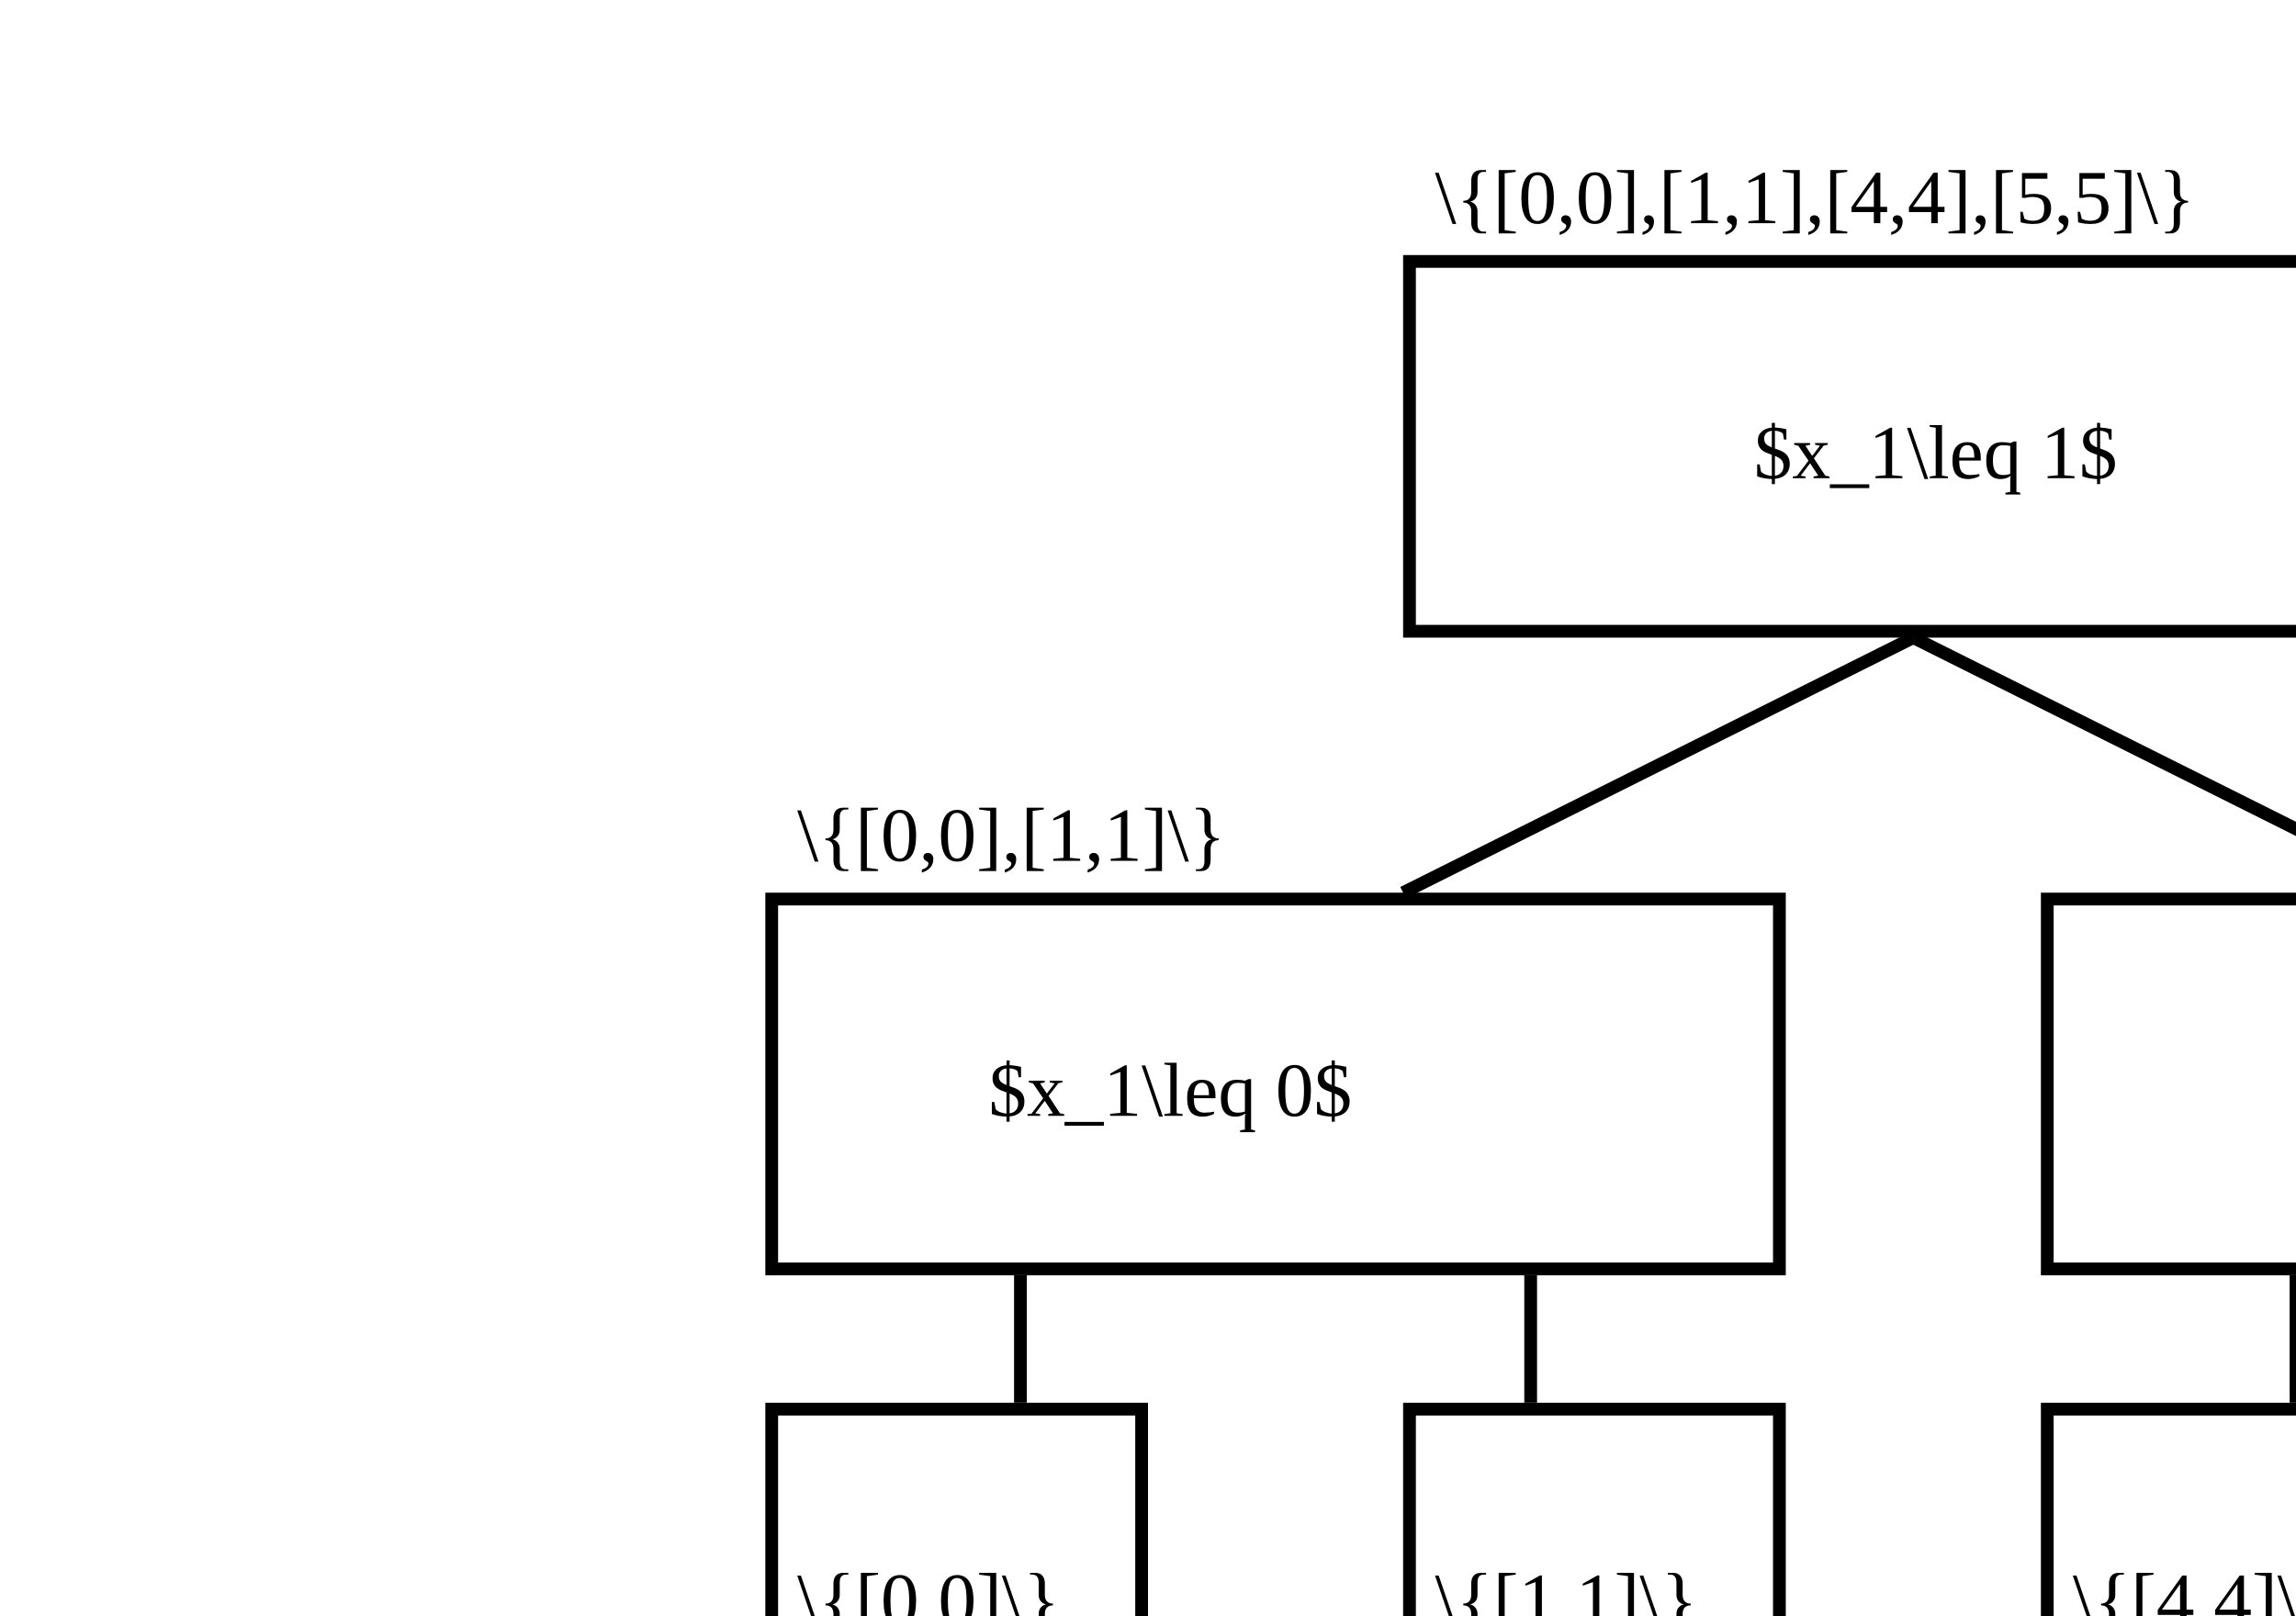
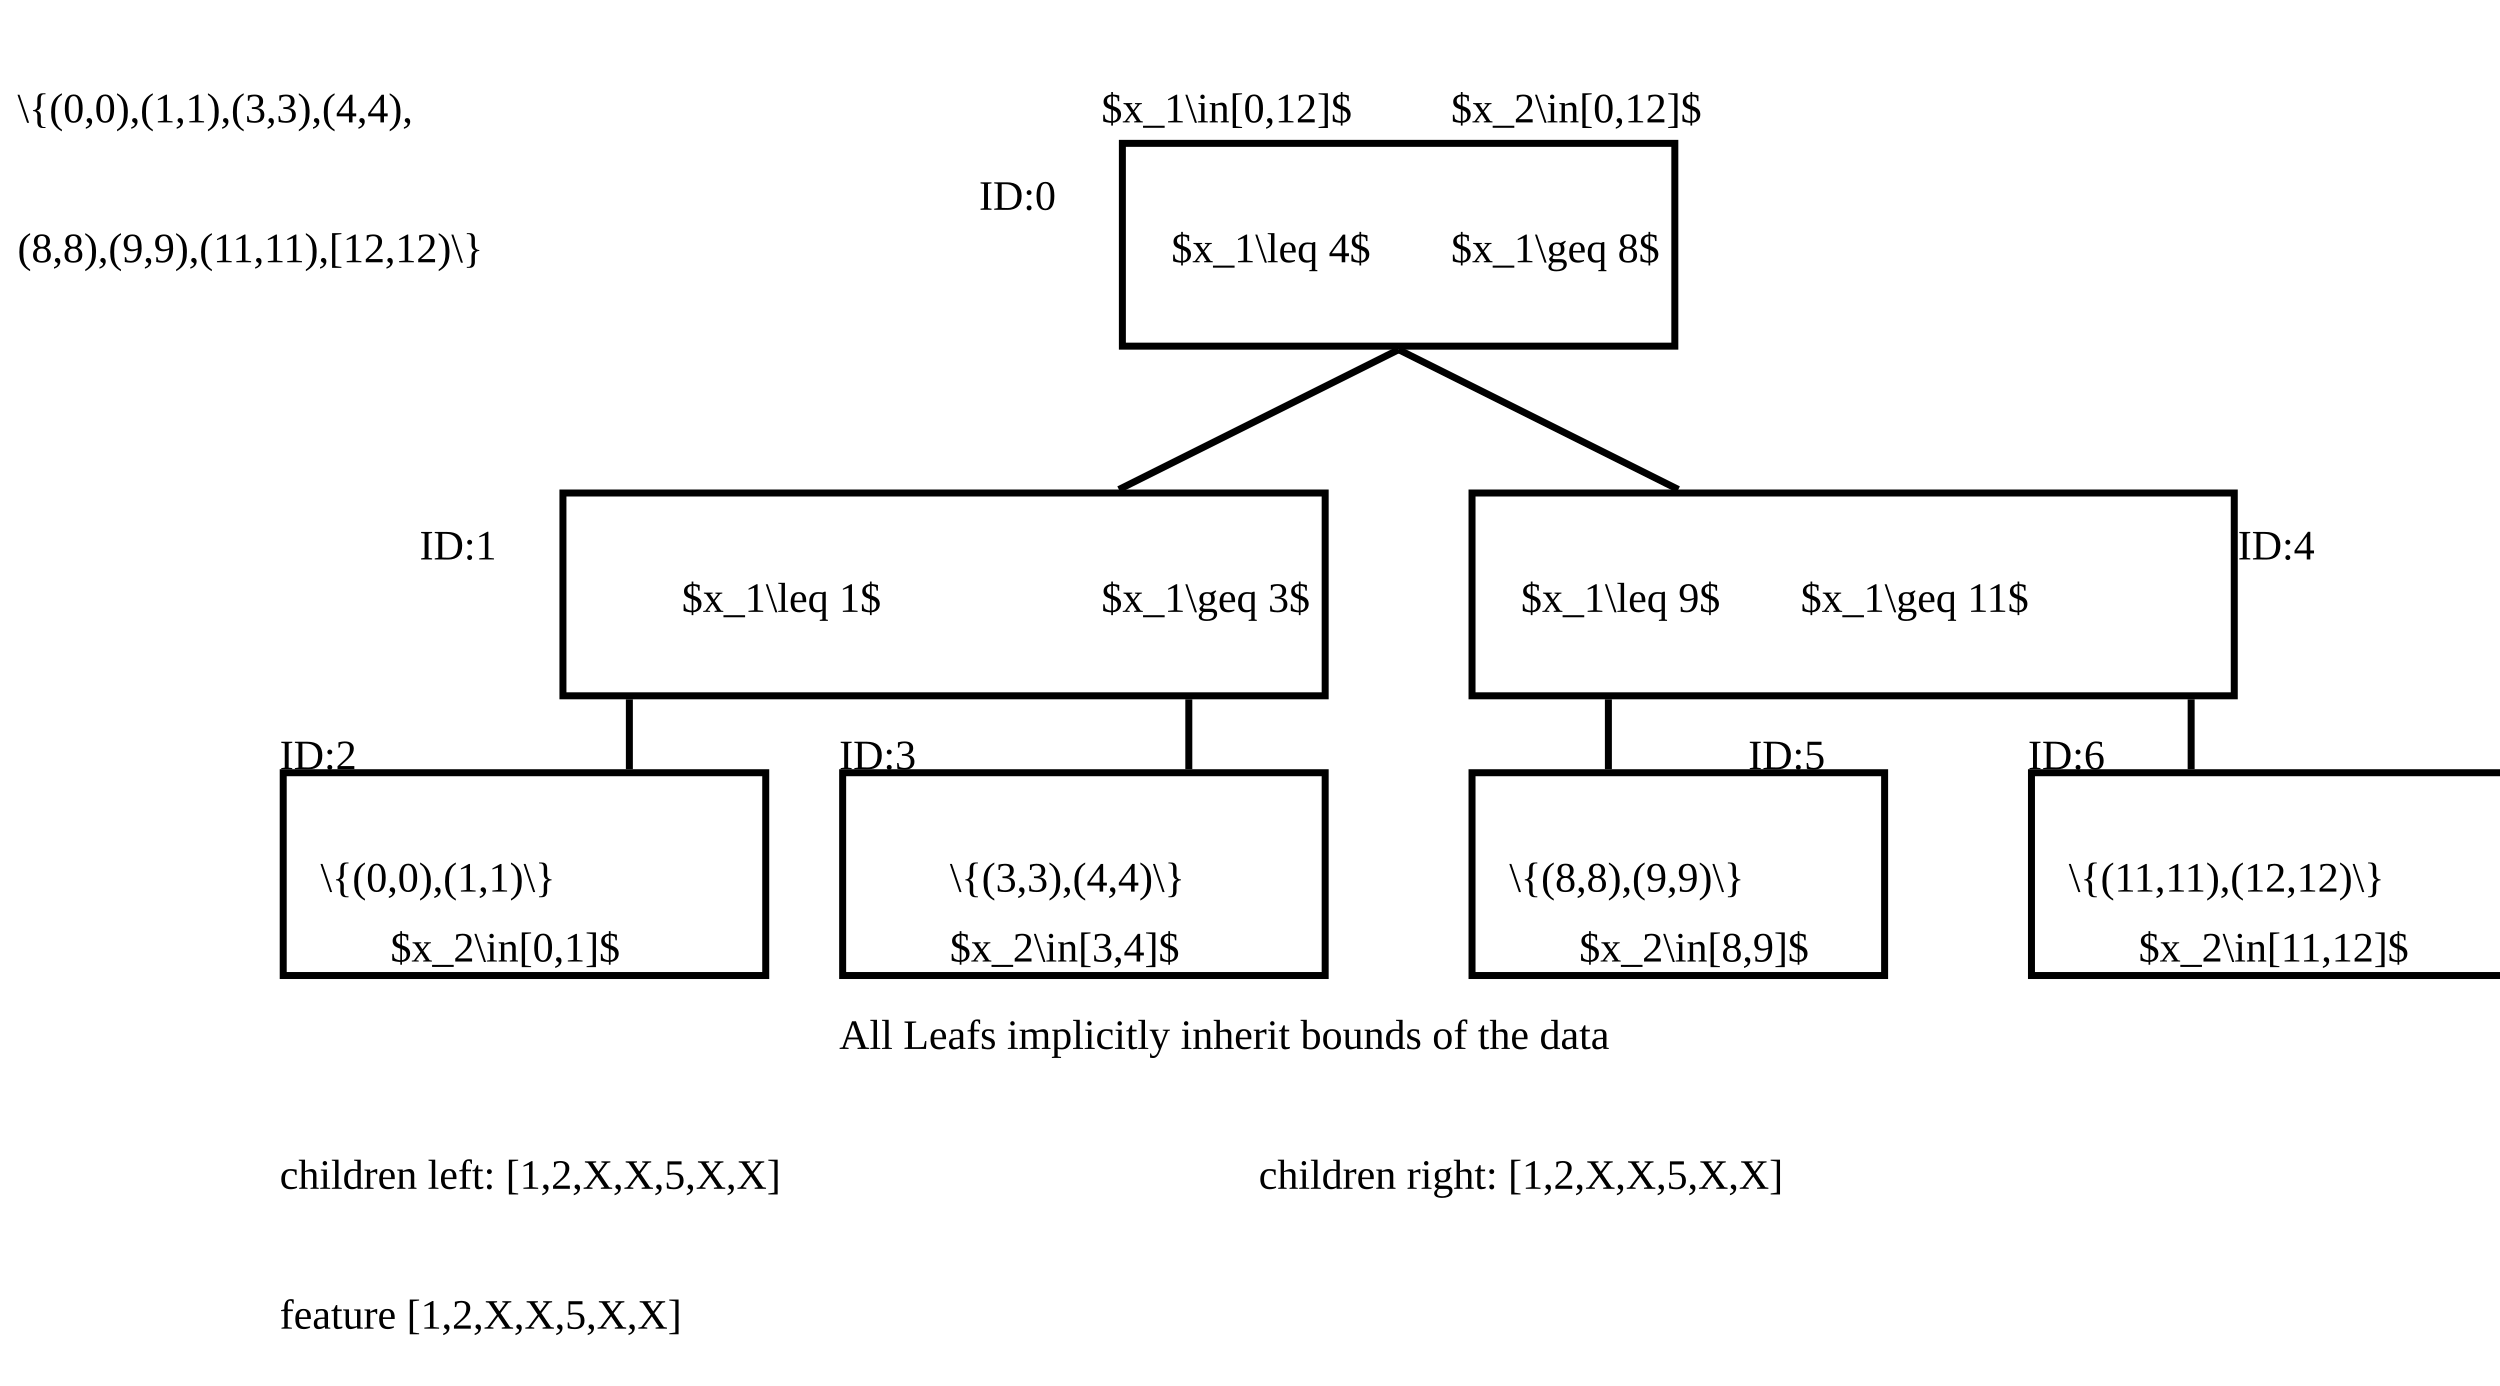
<svg xmlns="http://www.w3.org/2000/svg" xmlns:ns1="http://latexdraw.sourceforge.net/namespaces/latexdraw" version="1.1" baseProfile="full">
  <g>
    <g ns1:type="text" id="id1326706211" fill="black" ns1:position="bl">
-       <text x="225.0" y="35.0">\{[0,0],[1,1],[4,4],[5,5]\}</text>
+       <text x="5.0" y="35.0">\{(0,0),(1,1),(3,3),(4,4),</text>
    </g>
    <g ns1:type="text" id="id696188589" fill="black" ns1:position="bl">
-       <text x="275.0" y="75.0">$x_1\leq 1$</text>
+       <text x="335.0" y="75.0">$x_1\leq 4$</text>
    </g>
    <g ns1:type="rectangle" id="id120162511">
-       <rect x="221.0" y="41.0" width="158.0" height="58.0" ns1:borderPos="outer" stroke-width="2.0" stroke="black" fill="none" />
+       <rect x="321.0" y="41.0" width="158.0" height="58.0" ns1:borderPos="outer" stroke-width="2.0" stroke="black" fill="none" />
    </g>
    <g ns1:type="joinedLines" id="id1757549871">
-       <polyline points="300.0,100.0 220.0,140.0 " stroke-width="2.0" stroke="black" ns1:rotationAngle="0.0" />
+       <polyline points="400.0,100.0 320.0,140.0 " stroke-width="2.0" stroke="black" ns1:rotationAngle="0.0" />
    </g>
    <g ns1:type="joinedLines" id="id1742317558">
-       <polyline points="300.0,100.0 380.0,140.0 " stroke-width="2.0" stroke="black" ns1:rotationAngle="0.0" />
+       <polyline points="400.0,100.0 480.0,140.0 " stroke-width="2.0" stroke="black" ns1:rotationAngle="0.0" />
    </g>
    <g ns1:type="rectangle" id="id1637280574">
-       <rect x="121.0" y="141.0" width="158.0" height="58.0" ns1:borderPos="outer" stroke-width="2.0" stroke="black" fill="none" />
-     </g>
-     <g ns1:type="text" id="id1071163421" fill="black" ns1:position="bl">
-       <text x="125.0" y="135.0">\{[0,0],[1,1]\}</text>
+       <rect x="161.0" y="141.0" width="218.0" height="58.0" ns1:borderPos="outer" stroke-width="2.0" stroke="black" fill="none" />
    </g>
    <g ns1:type="rectangle" id="id167565636">
-       <rect x="321.0" y="141.0" width="158.0" height="58.0" ns1:borderPos="outer" stroke-width="2.0" stroke="black" fill="none" />
-     </g>
-     <g ns1:type="text" id="id1652839791" fill="black" ns1:position="bl">
-       <text x="385.0" y="135.0">\{[[5,5],[4,4]\}</text>
+       <rect x="421.0" y="141.0" width="218.0" height="58.0" ns1:borderPos="outer" stroke-width="2.0" stroke="black" fill="none" />
    </g>
    <g ns1:type="text" id="id1941788335" fill="black" ns1:position="bl">
-       <text x="155.0" y="175.0">$x_1\leq 0$</text>
+       <text x="195.0" y="175.0">$x_1\leq 1$</text>
    </g>
    <g ns1:type="text" id="id525354175" fill="black" ns1:position="bl">
-       <text x="375.0" y="175.0">$x_3\leq 0$</text>
+       <text x="435.0" y="175.0">$x_1\leq 9$</text>
    </g>
    <g ns1:type="rectangle" id="id1601662617">
-       <rect x="221.0" y="221.0" width="58.0" height="58.0" ns1:borderPos="outer" stroke-width="2.0" stroke="black" fill="none" />
+       <rect x="241.0" y="221.0" width="138.0" height="58.0" ns1:borderPos="outer" stroke-width="2.0" stroke="black" fill="none" />
    </g>
    <g ns1:type="rectangle" id="id31979937">
-       <rect x="121.0" y="221.0" width="58.0" height="58.0" ns1:borderPos="outer" stroke-width="2.0" stroke="black" fill="none" />
+       <rect x="81.0" y="221.0" width="138.0" height="58.0" ns1:borderPos="outer" stroke-width="2.0" stroke="black" fill="none" />
    </g>
    <g ns1:type="rectangle" id="id1329941020">
-       <rect x="421.0" y="221.0" width="58.0" height="58.0" ns1:borderPos="outer" stroke-width="2.0" stroke="black" fill="none" />
+       <rect x="581.0" y="221.0" width="138.0" height="58.0" ns1:borderPos="outer" stroke-width="2.0" stroke="black" fill="none" />
    </g>
    <g ns1:type="rectangle" id="id1463970862">
-       <rect x="321.0" y="221.0" width="58.0" height="58.0" ns1:borderPos="outer" stroke-width="2.0" stroke="black" fill="none" />
+       <rect x="421.0" y="221.0" width="118.0" height="58.0" ns1:borderPos="outer" stroke-width="2.0" stroke="black" fill="none" />
    </g>
    <g ns1:type="joinedLines" id="id504938644">
-       <polyline points="160.0,200.0 160.0,220.0 160.0,220.0 " stroke-width="2.0" stroke="black" fill="none" ns1:rotationAngle="0.0" />
+       <polyline points="180,200.0 180,220.0 180,220.0 " stroke-width="2.0" stroke="black" fill="none" ns1:rotationAngle="0.0" />
    </g>
    <g ns1:type="joinedLines" id="id193087025">
-       <polyline points="240.0,200.0 240.0,220.0 " stroke-width="2.0" stroke="black" ns1:rotationAngle="0.0" />
+       <polyline points="340.0,200.0 340.0,220.0 " stroke-width="2.0" stroke="black" ns1:rotationAngle="0.0" />
    </g>
    <g ns1:type="joinedLines" id="id843770934">
-       <polyline points="360.0,200.0 360.0,220.0 " stroke-width="2.0" stroke="black" ns1:rotationAngle="0.0" />
+       <polyline points="460.0,200.0 460.0,220.0 " stroke-width="2.0" stroke="black" ns1:rotationAngle="0.0" />
    </g>
    <g ns1:type="joinedLines" id="id299882982">
-       <polyline points="440.0,200.0 440.0,220.0 " stroke-width="2.0" stroke="black" ns1:rotationAngle="0.0" />
+       <polyline points="626.667,200.0 626.667,220.0 " stroke-width="2.0" stroke="black" ns1:rotationAngle="0.0" />
    </g>
    <g ns1:type="text" id="id644801841" fill="black" ns1:position="bl">
-       <text x="125.0" y="255.0">\{[0,0]\}</text>
+       <text x="91.667" y="255.0">\{(0,0),(1,1)\}</text>
    </g>
-     <g ns1:type="text" id="id1837841897" fill="black" ns1:position="bl">
-       <text x="225.0" y="255.0">\{[1,1]\}</text>
+     <g ns1:type="text" id="id136646978" fill="black" ns1:position="bl">
+       <text x="315.0" y="35.0">$x_1\in[0,12]$</text>
    </g>
-     <g ns1:type="text" id="id1324048067" fill="black" ns1:position="bl">
-       <text x="325.0" y="255.0">\{[4,4]\}</text>
+     <g ns1:type="text" id="id595672171" fill="black" ns1:position="bl">
+       <text x="415.0" y="35.0">$x_2\in[0,12]$</text>
    </g>
-     <g ns1:type="text" id="id1665465610" fill="black" ns1:position="bl">
-       <text x="425.0" y="255.0">\{[5,5]\}</text>
+     <g ns1:type="text" id="id123783211" fill="black" ns1:position="bl">
+       <text x="415.0" y="75.0">$x_1\geq 8$</text>
+     </g>
+     <g ns1:type="text" id="id1888144650" fill="black" ns1:position="bl">
+       <text x="315.0" y="175.0">$x_1\geq 3$</text>
+     </g>
+     <g ns1:type="text" id="id251145592" fill="black" ns1:position="bl">
+       <text x="515.0" y="175.0">$x_1\geq 11$</text>
+     </g>
+     <g ns1:type="text" id="id1966084057" fill="black" ns1:position="bl">
+       <text x="5.0" y="75.0">(8,8),(9,9),(11,11),[12,12)\}</text>
+     </g>
+     <g ns1:type="text" id="id1047198685" fill="black" ns1:position="bl">
+       <text x="111.667" y="275.0">$x_2\in[0,1]$</text>
+     </g>
+     <g ns1:type="text" id="id704310401" fill="black" ns1:position="bl">
+       <text x="271.667" y="255.0">\{(3,3),(4,4)\}</text>
+     </g>
+     <g ns1:type="text" id="id1796050148" fill="black" ns1:position="bl">
+       <text x="271.667" y="275.0">$x_2\in[3,4]$</text>
+     </g>
+     <g ns1:type="text" id="id882597508" fill="black" ns1:position="bl">
+       <text x="431.667" y="255.0">\{(8,8),(9,9)\}</text>
+     </g>
+     <g ns1:type="text" id="id686353289" fill="black" ns1:position="bl">
+       <text x="451.667" y="275.0">$x_2\in[8,9]$</text>
+     </g>
+     <g ns1:type="text" id="id689443373" fill="black" ns1:position="bl">
+       <text x="591.667" y="255.0">\{(11,11),(12,12)\}</text>
+     </g>
+     <g ns1:type="text" id="id163823068" fill="black" ns1:position="bl">
+       <text x="611.667" y="275.0">$x_2\in[11,12]$</text>
+     </g>
+     <g ns1:type="text" id="id1611216164" fill="black" ns1:position="bl">
+       <text x="240.0" y="300.0">All Leafs implicitly inherit bounds of the data</text>
+     </g>
+     <g ns1:type="text" id="id1531793912" fill="black" ns1:position="bl">
+       <text x="80.0" y="340.0">children left: [1,2,X,X,5,X,X]</text>
+     </g>
+     <g ns1:type="text" id="id139122517" fill="black" ns1:position="bl">
+       <text x="280.0" y="60.0">ID:0</text>
+     </g>
+     <g ns1:type="text" id="id1328533935" fill="black" ns1:position="bl">
+       <text x="120.0" y="160.0">ID:1</text>
+     </g>
+     <g ns1:type="text" id="id1377966083" fill="black" ns1:position="bl">
+       <text x="80.0" y="220.0">ID:2</text>
+     </g>
+     <g ns1:type="text" id="id1116007684" fill="black" ns1:position="bl">
+       <text x="240.0" y="220.0">ID:3</text>
+     </g>
+     <g ns1:type="text" id="id1470761197" fill="black" ns1:position="bl">
+       <text x="640.0" y="160.0">ID:4</text>
+     </g>
+     <g ns1:type="text" id="id997057133" fill="black" ns1:position="bl">
+       <text x="580.0" y="220.0">ID:6</text>
+     </g>
+     <g ns1:type="text" id="id1865428900" fill="black" ns1:position="bl">
+       <text x="500.0" y="220.0">ID:5</text>
+     </g>
+     <g ns1:type="text" id="id1316771446" fill="black" ns1:position="bl">
+       <text x="360.0" y="340.0">children right: [1,2,X,X,5,X,X]</text>
+     </g>
+     <g ns1:type="text" id="id1664315384" fill="black" ns1:position="bl">
+       <text x="80.0" y="380.0">feature [1,2,X,X,5,X,X]</text>
+     </g>
+     <g ns1:type="text" id="id1399352310" fill="black" ns1:position="bl">
+       <text x="80.0" y="420.0">threshold left: [4,1,X,X,9,X,X]</text>
+     </g>
+     <g ns1:type="text" id="id1866545170" fill="black" ns1:position="bl">
+       <text x="360.0" y="420.0">threshold right: [8,3,X,X,11,X,X]</text>
    </g>
  </g>
  <defs />
</svg>
